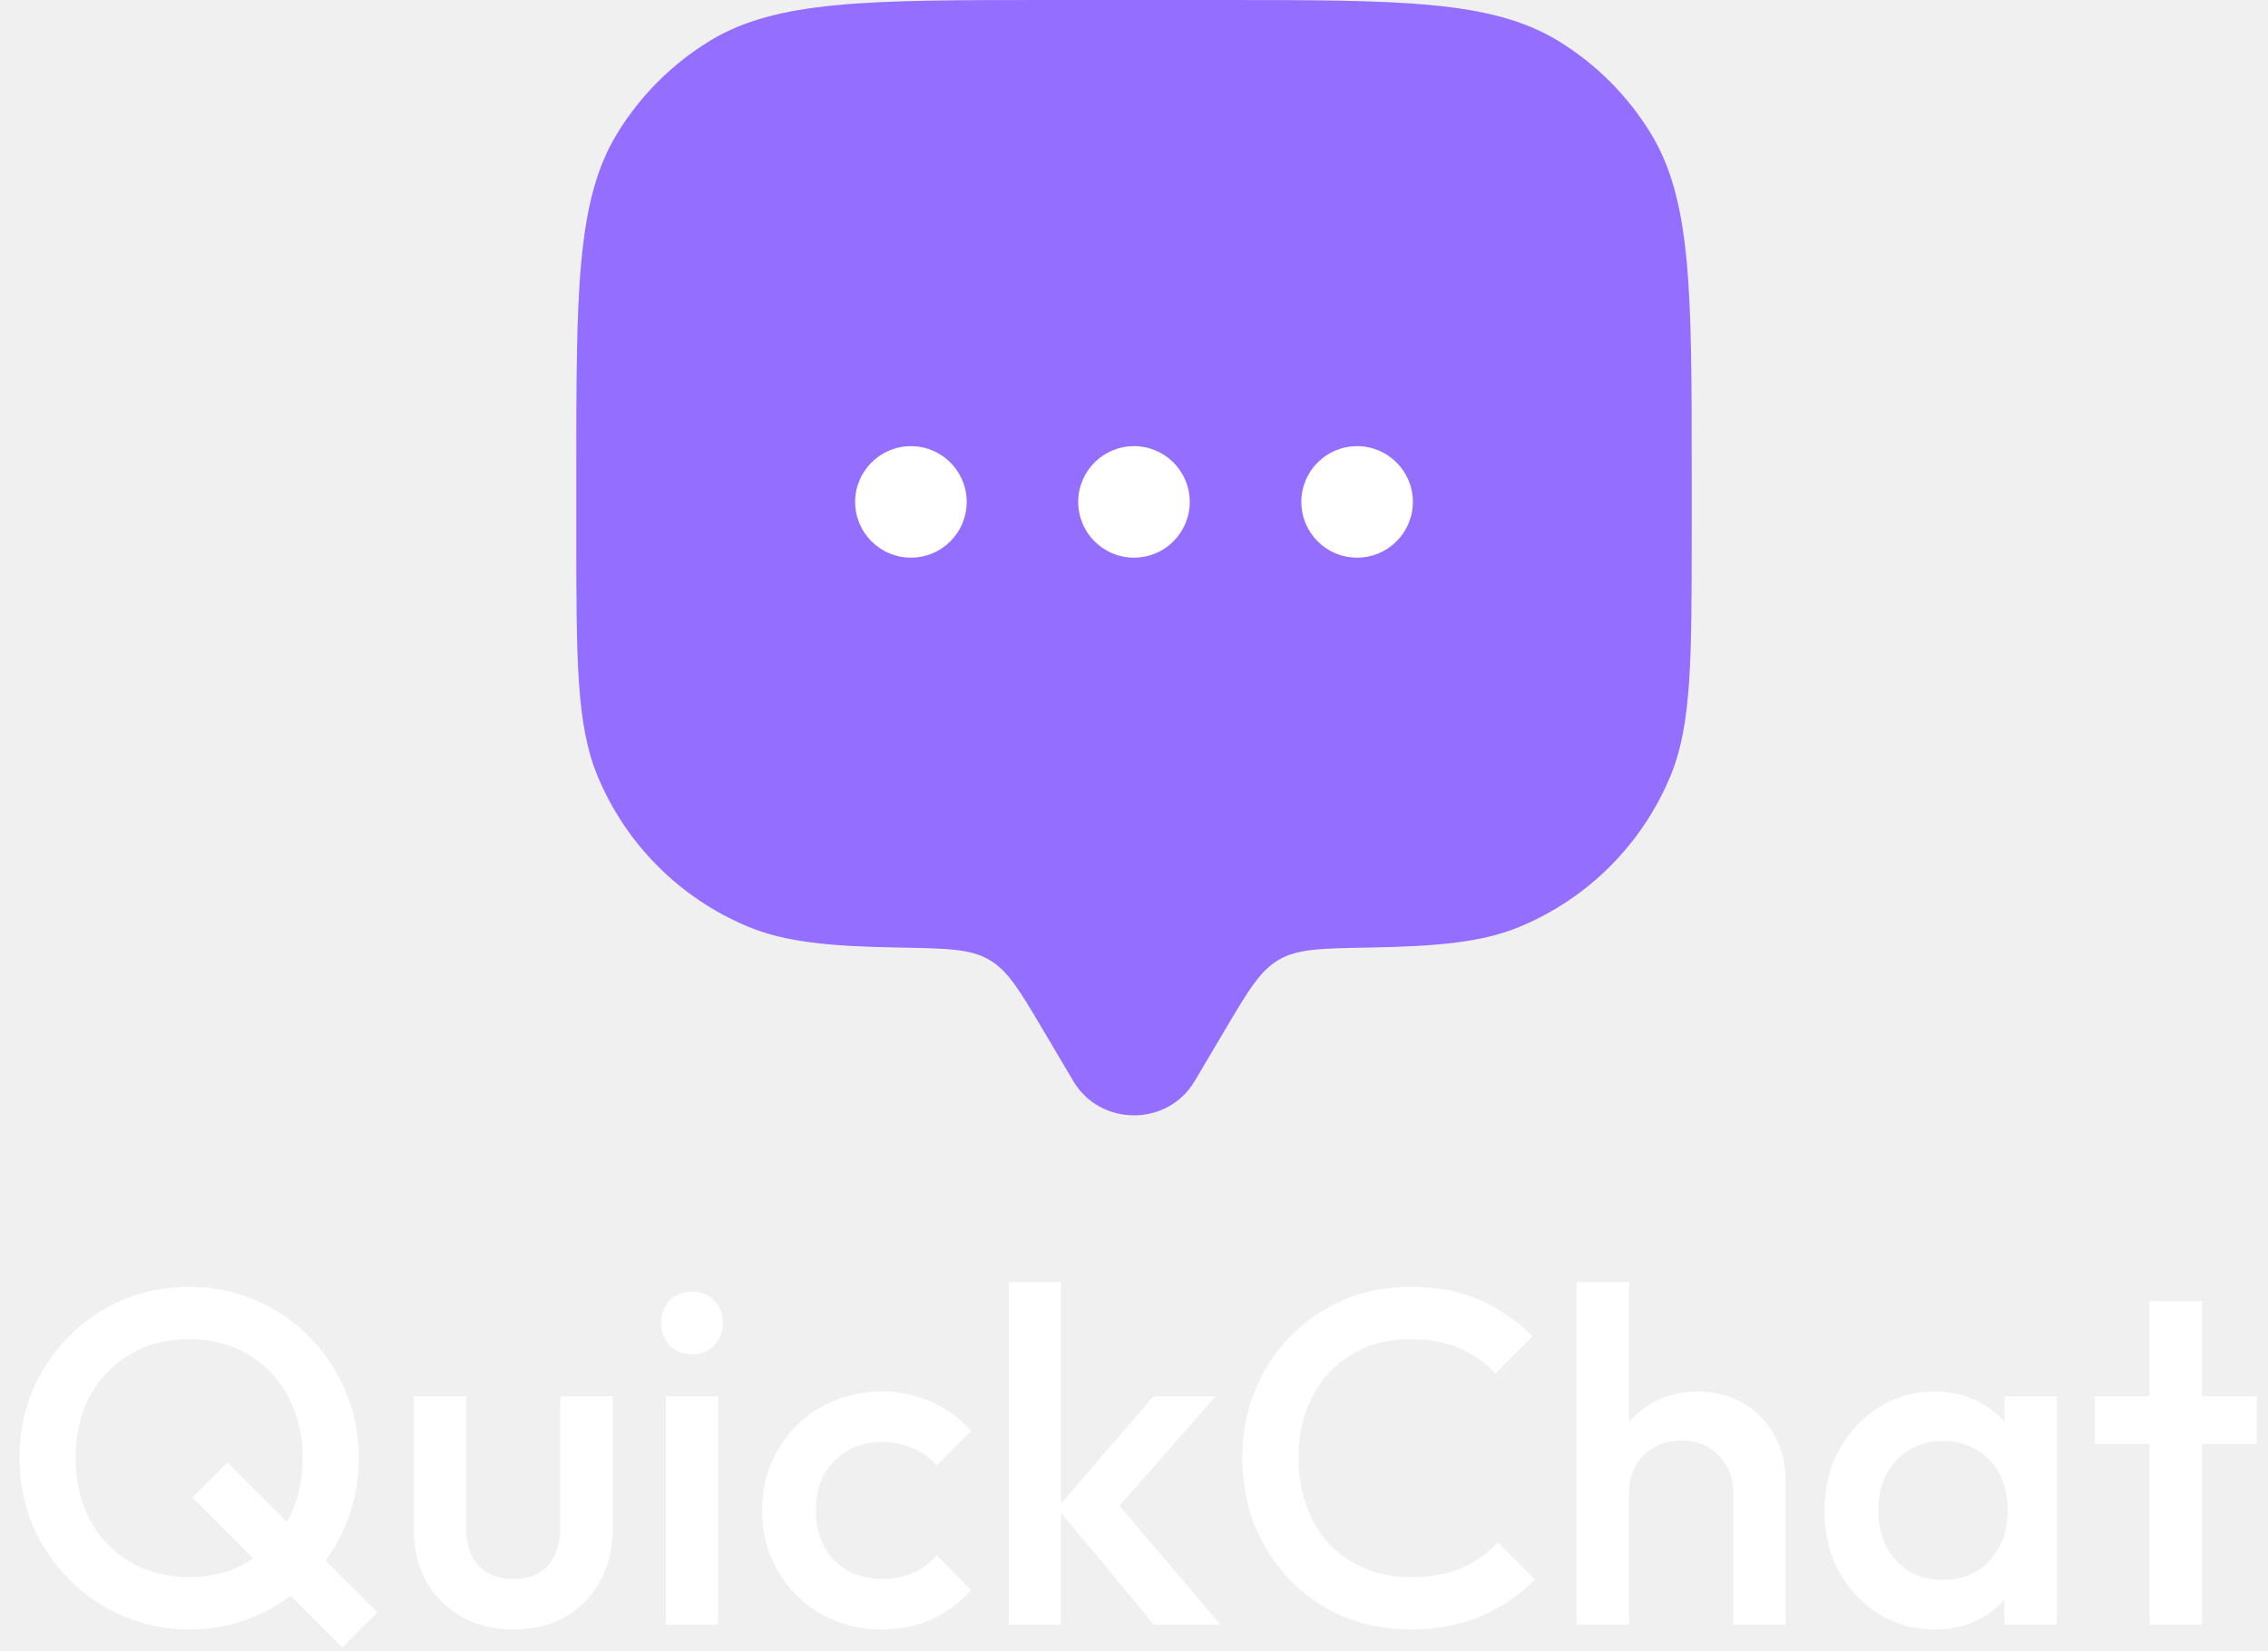
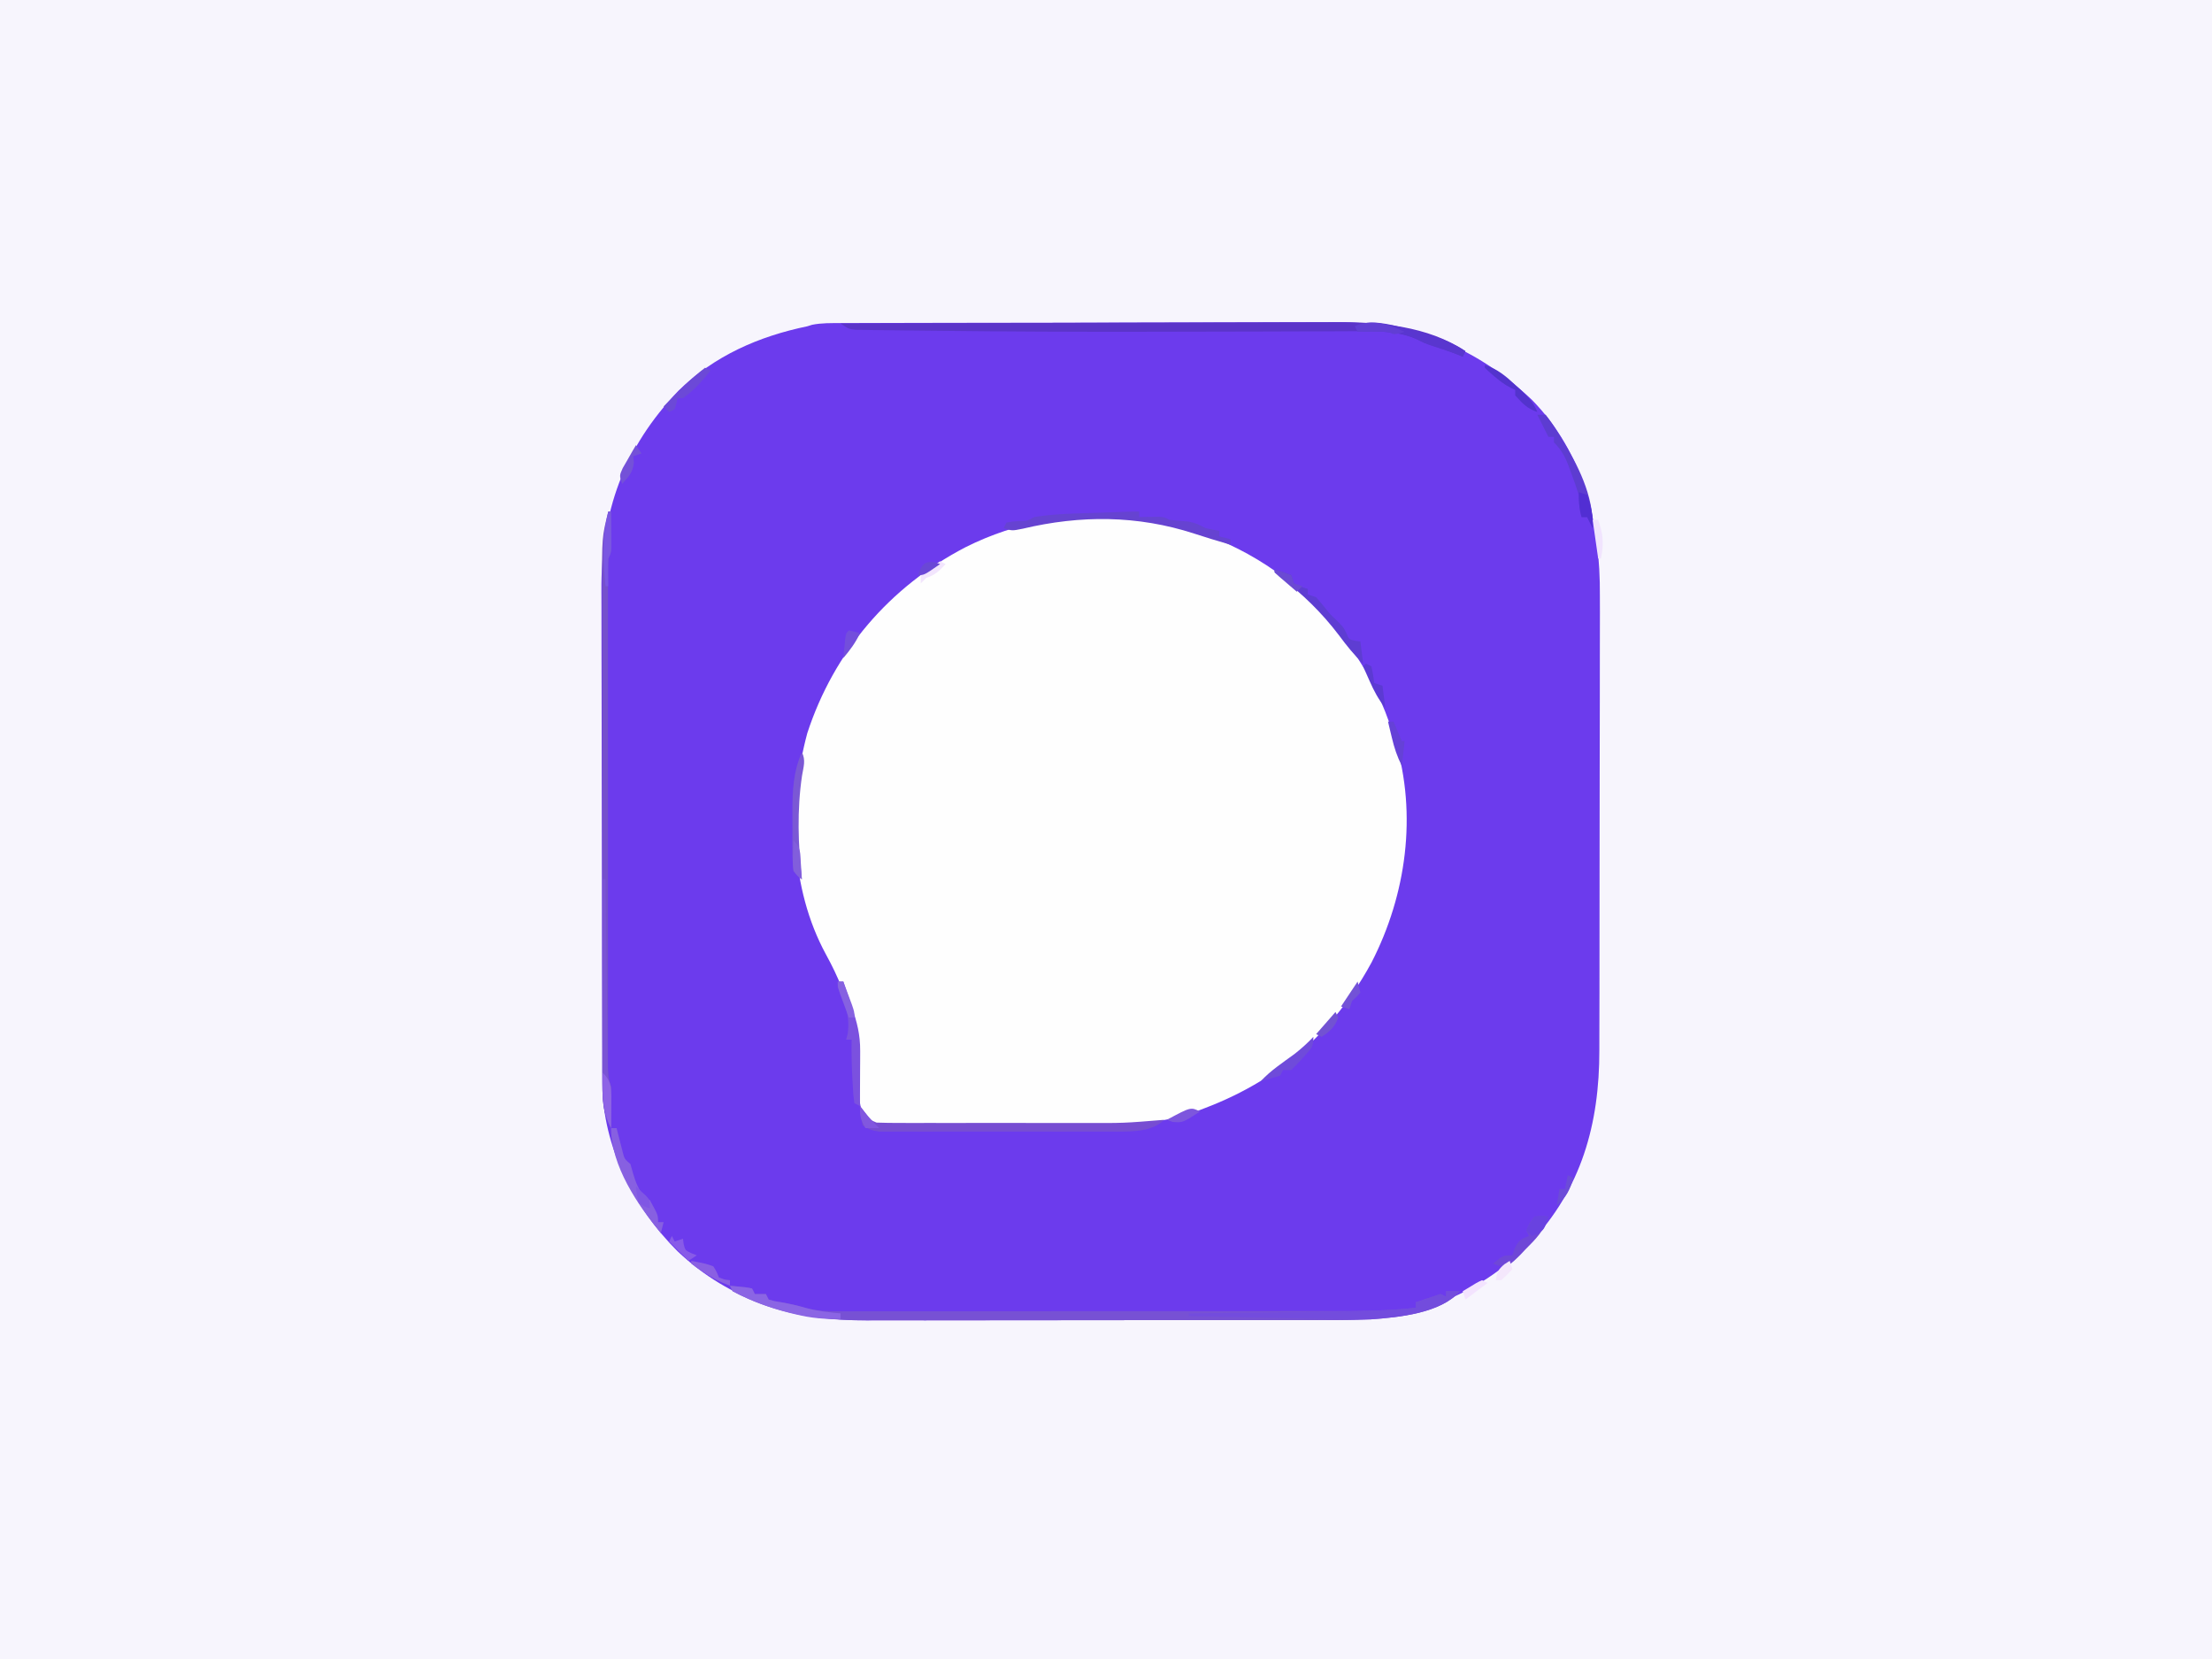
- <svg xmlns="http://www.w3.org/2000/svg" width="610" height="444" viewBox="0 0 610 444" fill="none">
-   <path d="M329.433 277.078L321.301 290.817C314.053 303.061 295.948 303.061 288.7 290.817L280.568 277.078C274.261 266.422 271.108 261.096 266.042 258.148C260.977 255.202 254.599 255.092 241.844 254.873C223.014 254.548 211.204 253.394 201.299 249.292C182.922 241.679 168.321 227.08 160.709 208.702C155 194.92 155 177.446 155 142.501V127.5C155 78.399 155 53.848 166.052 35.813C172.236 25.721 180.721 17.236 190.813 11.052C208.848 -8.94073e-07 233.399 0 282.5 0H327.501C376.602 0 401.152 -8.94073e-07 419.188 11.052C429.281 17.236 437.765 25.721 443.949 35.813C455.001 53.848 455.001 78.399 455.001 127.5V142.501C455.001 177.446 455.001 194.92 449.292 208.702C441.68 227.08 427.08 241.679 408.702 249.292C398.797 253.394 386.988 254.548 368.157 254.873C355.401 255.092 349.024 255.202 343.959 258.148C338.893 261.094 335.739 266.422 329.433 277.078Z" fill="#936EFF" />
-   <path d="M380.004 135.002C380.004 143.287 373.288 150.002 365.004 150.002C356.719 150.002 350.004 143.287 350.004 135.002C350.004 126.717 356.719 120.002 365.004 120.002C373.288 120.002 380.004 126.717 380.004 135.002Z" fill="white" />
-   <path d="M319.996 135.002C319.996 143.287 313.281 150.002 304.996 150.002C296.712 150.002 289.996 143.287 289.996 135.002C289.996 126.717 296.712 120.002 304.996 120.002C313.281 120.002 319.996 126.717 319.996 135.002Z" fill="white" />
-   <path d="M260 135.002C260 143.287 253.284 150.002 245 150.002C236.716 150.002 230 143.287 230 135.002C230 126.717 236.716 120.002 245 120.002C253.284 120.002 260 126.717 260 135.002Z" fill="white" />
-   <path d="M51.072 438.28C44.672 438.28 38.699 437.085 33.152 434.696C27.605 432.307 22.741 429.021 18.56 424.84C14.379 420.573 11.093 415.667 8.704 410.12C6.4 404.488 5.248 398.472 5.248 392.072C5.248 385.672 6.4 379.699 8.704 374.152C11.093 368.605 14.336 363.741 18.432 359.56C22.613 355.293 27.435 352.008 32.896 349.704C38.443 347.315 44.416 346.12 50.816 346.12C57.216 346.12 63.147 347.315 68.608 349.704C74.155 352.008 79.019 355.293 83.2 359.56C87.381 363.741 90.624 368.648 92.928 374.28C95.317 379.827 96.512 385.8 96.512 392.2C96.512 398.6 95.317 404.616 92.928 410.248C90.624 415.795 87.381 420.659 83.2 424.84C79.104 429.021 74.283 432.307 68.736 434.696C63.275 437.085 57.387 438.28 51.072 438.28ZM92.032 443.144L51.712 402.824L61.184 393.352L101.504 433.672L92.032 443.144ZM50.816 424.2C56.875 424.2 62.165 422.835 66.688 420.104C71.296 417.373 74.88 413.619 77.44 408.84C80.085 403.976 81.408 398.387 81.408 392.072C81.408 387.379 80.64 383.112 79.104 379.272C77.653 375.347 75.563 371.976 72.832 369.16C70.101 366.259 66.859 364.04 63.104 362.504C59.435 360.968 55.339 360.2 50.816 360.2C44.843 360.2 39.552 361.565 34.944 364.296C30.421 366.941 26.837 370.653 24.192 375.432C21.632 380.211 20.352 385.757 20.352 392.072C20.352 396.765 21.077 401.117 22.528 405.128C24.064 409.053 26.155 412.424 28.8 415.24C31.531 418.056 34.773 420.275 38.528 421.896C42.283 423.432 46.379 424.2 50.816 424.2ZM138.024 438.28C132.819 438.28 128.168 437.128 124.072 434.824C120.061 432.52 116.904 429.363 114.6 425.352C112.381 421.256 111.272 416.563 111.272 411.272V375.56H125.352V410.632C125.352 413.619 125.821 416.179 126.76 418.312C127.784 420.36 129.235 421.939 131.112 423.048C133.075 424.157 135.379 424.712 138.024 424.712C142.12 424.712 145.235 423.517 147.368 421.128C149.587 418.653 150.696 415.155 150.696 410.632V375.56H164.776V411.272C164.776 416.648 163.624 421.384 161.32 425.48C159.101 429.491 155.987 432.648 151.976 434.952C147.965 437.171 143.315 438.28 138.024 438.28ZM179.061 437V375.56H193.141V437H179.061ZM186.101 364.296C183.712 364.296 181.706 363.485 180.085 361.864C178.549 360.243 177.781 358.237 177.781 355.848C177.781 353.459 178.549 351.453 180.085 349.832C181.706 348.211 183.712 347.4 186.101 347.4C188.576 347.4 190.581 348.211 192.117 349.832C193.653 351.453 194.421 353.459 194.421 355.848C194.421 358.237 193.653 360.243 192.117 361.864C190.581 363.485 188.576 364.296 186.101 364.296ZM237.221 438.28C231.162 438.28 225.658 436.872 220.709 434.056C215.845 431.24 212.005 427.4 209.189 422.536C206.373 417.672 204.965 412.253 204.965 406.28C204.965 400.221 206.373 394.803 209.189 390.024C212.005 385.16 215.845 381.32 220.709 378.504C225.658 375.688 231.162 374.28 237.221 374.28C242 374.28 246.437 375.219 250.533 377.096C254.714 378.888 258.256 381.491 261.157 384.904L251.941 394.248C250.149 392.115 247.973 390.536 245.413 389.512C242.938 388.403 240.208 387.848 237.221 387.848C233.722 387.848 230.608 388.659 227.877 390.28C225.232 391.816 223.141 393.949 221.605 396.68C220.154 399.411 219.429 402.611 219.429 406.28C219.429 409.864 220.154 413.064 221.605 415.88C223.141 418.611 225.232 420.787 227.877 422.408C230.608 423.944 233.722 424.712 237.221 424.712C240.208 424.712 242.938 424.2 245.413 423.176C247.973 422.067 250.149 420.445 251.941 418.312L261.157 427.656C258.256 431.069 254.714 433.715 250.533 435.592C246.437 437.384 242 438.28 237.221 438.28ZM310.348 437L284.364 405.64L310.22 375.56H326.988L297.292 409.352L297.932 401.288L328.268 437H310.348ZM271.308 437V344.84H285.388V437H271.308ZM379.307 438.28C372.822 438.28 366.806 437.128 361.259 434.824C355.798 432.435 351.019 429.149 346.923 424.968C342.827 420.701 339.67 415.795 337.451 410.248C335.232 404.616 334.123 398.6 334.123 392.2C334.123 385.8 335.232 379.827 337.451 374.28C339.67 368.648 342.827 363.741 346.923 359.56C351.019 355.379 355.798 352.093 361.259 349.704C366.806 347.315 372.822 346.12 379.307 346.12C386.56 346.12 392.832 347.315 398.123 349.704C403.414 352.093 408.107 355.336 412.203 359.432L402.219 369.416C399.574 366.515 396.331 364.253 392.491 362.632C388.736 361.011 384.342 360.2 379.307 360.2C374.87 360.2 370.816 360.968 367.147 362.504C363.478 364.04 360.278 366.259 357.547 369.16C354.902 371.976 352.854 375.347 351.403 379.272C349.952 383.197 349.227 387.507 349.227 392.2C349.227 396.893 349.952 401.203 351.403 405.128C352.854 409.053 354.902 412.467 357.547 415.368C360.278 418.184 363.478 420.36 367.147 421.896C370.816 423.432 374.87 424.2 379.307 424.2C384.768 424.2 389.376 423.389 393.131 421.768C396.971 420.061 400.214 417.757 402.859 414.856L412.843 424.84C408.747 429.021 403.926 432.307 398.379 434.696C392.832 437.085 386.475 438.28 379.307 438.28ZM466.17 437V401.544C466.17 397.448 464.847 394.077 462.202 391.432C459.642 388.787 456.314 387.464 452.218 387.464C449.487 387.464 447.055 388.061 444.922 389.256C442.789 390.451 441.125 392.115 439.93 394.248C438.735 396.381 438.138 398.813 438.138 401.544L432.634 398.472C432.634 393.779 433.658 389.64 435.706 386.056C437.754 382.387 440.57 379.528 444.154 377.48C447.823 375.347 451.919 374.28 456.442 374.28C461.05 374.28 465.146 375.304 468.73 377.352C472.314 379.4 475.13 382.259 477.178 385.928C479.226 389.512 480.25 393.693 480.25 398.472V437H466.17ZM424.058 437V344.84H438.138V437H424.058ZM520.286 438.28C514.739 438.28 509.705 436.872 505.182 434.056C500.745 431.24 497.203 427.443 494.558 422.664C491.998 417.8 490.718 412.381 490.718 406.408C490.718 400.349 491.998 394.931 494.558 390.152C497.203 385.288 500.745 381.448 505.182 378.632C509.705 375.731 514.739 374.28 520.286 374.28C524.979 374.28 529.118 375.304 532.702 377.352C536.371 379.315 539.273 382.045 541.406 385.544C543.539 389.043 544.606 393.011 544.606 397.448V415.112C544.606 419.549 543.539 423.517 541.406 427.016C539.358 430.515 536.499 433.288 532.83 435.336C529.161 437.299 524.979 438.28 520.286 438.28ZM522.59 424.968C527.795 424.968 531.977 423.219 535.134 419.72C538.377 416.221 539.998 411.741 539.998 406.28C539.998 402.611 539.273 399.368 537.822 396.552C536.371 393.736 534.323 391.56 531.678 390.024C529.118 388.403 526.089 387.592 522.59 387.592C519.177 387.592 516.147 388.403 513.502 390.024C510.942 391.56 508.894 393.736 507.358 396.552C505.907 399.368 505.182 402.611 505.182 406.28C505.182 409.949 505.907 413.192 507.358 416.008C508.894 418.824 510.942 421.043 513.502 422.664C516.147 424.2 519.177 424.968 522.59 424.968ZM539.102 437V420.488L541.534 405.512L539.102 390.664V375.56H553.182V437H539.102ZM578.152 437V349.96H592.232V437H578.152ZM563.432 388.36V375.56H606.952V388.36H563.432Z" fill="white" />
+ <svg xmlns="http://www.w3.org/2000/svg" version="1.1" width="800" height="600">
+   <path d="M0 0 C264 0 528 0 800 0 C800 198 800 396 800 600 C536 600 272 600 0 600 C0 402 0 204 0 0 Z " fill="#F7F5FD" transform="translate(0,0)" />
+   <path d="M0 0 C1.237 -0.006 1.237 -0.006 2.498 -0.011 C5.265 -0.022 8.033 -0.026 10.8 -0.03 C12.782 -0.036 14.765 -0.043 16.748 -0.05 C23.268 -0.071 29.787 -0.081 36.307 -0.091 C38.555 -0.095 40.803 -0.099 43.051 -0.103 C53.623 -0.123 64.194 -0.137 74.766 -0.145 C86.942 -0.155 99.117 -0.181 111.293 -0.222 C120.719 -0.252 130.144 -0.267 139.569 -0.27 C145.191 -0.272 150.812 -0.281 156.434 -0.306 C161.734 -0.33 167.033 -0.334 172.333 -0.324 C174.266 -0.323 176.199 -0.329 178.132 -0.343 C206.474 -0.535 229.127 8.167 249.951 27.772 C268.838 47.104 274.705 72.514 274.504 98.723 C274.507 100.691 274.513 102.66 274.521 104.629 C274.535 109.91 274.518 115.19 274.495 120.471 C274.474 126.032 274.48 131.593 274.483 137.154 C274.483 146.481 274.463 155.808 274.431 165.136 C274.394 175.884 274.385 186.633 274.392 197.381 C274.398 207.775 274.388 218.168 274.368 228.562 C274.36 232.962 274.357 237.363 274.359 241.763 C274.36 246.95 274.345 252.136 274.32 257.323 C274.312 259.215 274.31 261.107 274.314 262.998 C274.352 289.595 267.845 313.159 249.193 332.842 C229.54 352.496 206.696 360.485 179.268 360.565 C177.445 360.561 175.622 360.556 173.799 360.551 C171.834 360.557 169.869 360.564 167.904 360.572 C162.615 360.59 157.326 360.589 152.037 360.583 C147.601 360.58 143.166 360.586 138.73 360.592 C128.257 360.606 117.785 360.605 107.312 360.593 C96.55 360.582 85.788 360.596 75.026 360.623 C65.745 360.645 56.463 360.651 47.182 360.646 C41.657 360.642 36.132 360.644 30.607 360.662 C25.408 360.677 20.21 360.673 15.012 360.654 C13.118 360.651 11.224 360.654 9.33 360.664 C-16.371 360.797 -40.075 353.697 -59.073 335.674 C-74.838 320.031 -86.116 297.732 -86.259 275.17 C-86.259 274.413 -86.259 273.657 -86.258 272.878 C-86.262 272.061 -86.266 271.243 -86.27 270.401 C-86.281 267.67 -86.284 264.94 -86.288 262.209 C-86.295 260.247 -86.301 258.285 -86.308 256.323 C-86.329 249.884 -86.34 243.445 -86.35 237.007 C-86.354 234.784 -86.358 232.561 -86.362 230.338 C-86.381 219.887 -86.395 209.435 -86.403 198.984 C-86.413 186.955 -86.44 174.926 -86.48 162.897 C-86.51 153.578 -86.525 144.26 -86.528 134.941 C-86.531 129.386 -86.539 123.831 -86.565 118.276 C-86.588 113.04 -86.592 107.803 -86.582 102.566 C-86.581 100.658 -86.588 98.75 -86.602 96.842 C-86.796 68.491 -78.634 45.164 -58.736 24.46 C-45.609 11.756 -29.764 4.814 -12.111 1.147 C-11.55 0.971 -10.989 0.795 -10.41 0.613 C-6.957 -0.087 -3.509 -0.001 0 0 Z " fill="#6C3BED" transform="translate(304.1113,116.8528)" />
+   <path d="M0 0 C19.117 15.424 32.479 33.674 39.75 57.219 C39.96 57.89 40.171 58.562 40.387 59.254 C48.348 85.827 44.368 114.84 31.794 139.287 C23.045 155.479 10.349 170.37 -5.25 180.219 C-6.266 180.867 -7.282 181.516 -8.328 182.184 C-14.863 186.142 -21.478 189.325 -28.625 192.031 C-29.342 192.309 -30.06 192.587 -30.799 192.873 C-45.603 198.215 -60.44 198.683 -75.98 198.652 C-78.031 198.657 -80.081 198.662 -82.131 198.668 C-86.393 198.677 -90.655 198.675 -94.916 198.665 C-100.375 198.653 -105.833 198.674 -111.291 198.703 C-115.509 198.721 -119.727 198.721 -123.946 198.715 C-125.96 198.715 -127.973 198.721 -129.987 198.733 C-132.792 198.748 -135.595 198.738 -138.399 198.72 C-139.639 198.735 -139.639 198.735 -140.904 198.75 C-144.84 198.699 -146.812 198.489 -150.241 196.375 C-153.365 193.022 -153.369 190.232 -153.391 185.836 C-153.665 166.637 -156.341 153.055 -165.578 136.312 C-178.566 112.381 -179.254 82.314 -172.281 56.375 C-162.667 26.948 -142.505 3.396 -115.053 -10.875 C-78.072 -29.47 -32.913 -24.876 0 0 Z " fill="#FEFEFE" transform="translate(464.25,208.7812)" />
+   <path d="M0 0 C6.152 0.586 6.152 0.586 8 1 C8.33 1.66 8.66 2.32 9 3 C10.32 3 11.64 3 13 3 C13.33 3.66 13.66 4.32 14 5 C16.113 5.62 16.113 5.62 18.625 6 C21.573 6.508 24.291 7.094 27.143 8.02 C31.424 9.108 35.157 9.277 39.544 9.247 C40.796 9.251 40.796 9.251 42.073 9.255 C44.856 9.26 47.639 9.252 50.423 9.243 C52.424 9.244 54.425 9.246 56.426 9.249 C61.854 9.254 67.282 9.246 72.71 9.236 C78.399 9.227 84.088 9.229 89.778 9.229 C99.337 9.228 108.895 9.219 118.454 9.206 C129.486 9.19 140.518 9.185 151.55 9.186 C163.314 9.186 175.078 9.179 186.843 9.17 C190.222 9.168 193.601 9.167 196.98 9.167 C202.306 9.166 207.632 9.16 212.958 9.15 C214.906 9.147 216.854 9.146 218.802 9.146 C228.583 9.148 238.264 9.084 248 8 C248 7.34 248 6.68 248 6 C251 5 254 4 257 3 C257.66 3.33 258.32 3.66 259 4 C259 3.34 259 2.68 259 2 C260.65 2 262.3 2 264 2 C256.965 10.014 241.873 11.409 231.702 12.172 C225.774 12.447 219.844 12.42 213.91 12.404 C211.945 12.41 209.981 12.417 208.016 12.425 C202.726 12.443 197.437 12.442 192.148 12.436 C187.712 12.433 183.277 12.439 178.841 12.445 C168.369 12.459 157.896 12.457 147.423 12.446 C136.661 12.435 125.899 12.449 115.137 12.475 C105.856 12.498 96.575 12.504 87.293 12.498 C81.768 12.495 76.243 12.497 70.718 12.515 C65.52 12.53 60.322 12.526 55.123 12.507 C53.229 12.504 51.335 12.507 49.441 12.517 C32.327 12.605 16.301 10.163 1 2 C0.67 1.34 0.34 0.68 0 0 Z " fill="#7751D4" transform="translate(264,465)" />
+   <path d="M0 0 C25.262 -0.094 50.523 -0.164 75.785 -0.207 C87.516 -0.228 99.246 -0.256 110.977 -0.302 C121.208 -0.342 131.439 -0.367 141.67 -0.376 C147.082 -0.382 152.493 -0.394 157.904 -0.423 C163.01 -0.45 168.116 -0.458 173.222 -0.452 C175.084 -0.454 176.946 -0.461 178.808 -0.477 C194.821 -0.603 212.277 0.851 226 10 C225.67 10.66 225.34 11.32 225 12 C224.361 11.732 223.721 11.464 223.062 11.188 C219.804 9.924 216.513 8.843 213.184 7.781 C211 7 211 7 209.119 6.021 C202.32 2.746 194.872 2.72 187.476 2.789 C186.457 2.79 185.439 2.791 184.389 2.793 C181.016 2.799 177.643 2.82 174.27 2.84 C171.869 2.847 169.469 2.852 167.069 2.857 C161.965 2.868 156.862 2.885 151.758 2.907 C138.473 2.961 125.188 2.973 111.902 2.988 C110.566 2.99 109.231 2.992 107.895 2.994 C84.385 3.024 60.879 2.935 37.37 2.653 C34.876 2.625 32.381 2.601 29.886 2.578 C26.039 2.542 22.192 2.496 18.344 2.442 C16.311 2.415 14.278 2.397 12.244 2.379 C10.462 2.349 10.462 2.349 8.644 2.319 C7.618 2.306 6.592 2.292 5.535 2.278 C3 2 3 2 0 0 Z " fill="#5B34C9" transform="translate(304,117)" />
+   <path d="M0 0 C0.33 0 0.66 0 1 0 C1.027 2.458 1.047 4.917 1.062 7.375 C1.071 8.074 1.079 8.772 1.088 9.492 C1.113 14.773 1.113 14.773 0 17 C-0.098 19.462 -0.135 21.895 -0.127 24.358 C-0.129 25.125 -0.13 25.892 -0.132 26.683 C-0.136 29.268 -0.133 31.852 -0.129 34.437 C-0.131 36.285 -0.133 38.132 -0.135 39.98 C-0.139 45.009 -0.137 50.038 -0.134 55.067 C-0.132 60.321 -0.134 65.575 -0.136 70.83 C-0.138 79.656 -0.135 88.482 -0.13 97.308 C-0.125 107.522 -0.127 117.735 -0.132 127.948 C-0.137 136.706 -0.137 145.463 -0.135 154.221 C-0.133 159.456 -0.133 164.692 -0.136 169.927 C-0.139 174.849 -0.137 179.772 -0.131 184.694 C-0.13 186.503 -0.13 188.313 -0.133 190.123 C-0.135 192.587 -0.132 195.051 -0.127 197.515 C-0.129 198.237 -0.131 198.958 -0.134 199.702 C-0.122 202.75 0.028 205.083 1 208 C1.07 210.573 1.094 213.116 1.062 215.688 C1.058 216.389 1.053 217.091 1.049 217.814 C1.037 219.543 1.019 221.272 1 223 C-2.293 217.291 -2.147 211.11 -2.134 204.684 C-2.136 203.862 -2.138 203.039 -2.141 202.192 C-2.147 199.445 -2.146 196.698 -2.145 193.95 C-2.148 191.977 -2.152 190.004 -2.155 188.031 C-2.164 182.675 -2.167 177.32 -2.167 171.964 C-2.168 168.616 -2.17 165.267 -2.173 161.918 C-2.182 150.228 -2.186 138.538 -2.185 126.848 C-2.185 115.964 -2.195 105.081 -2.211 94.197 C-2.224 84.843 -2.229 75.49 -2.229 66.136 C-2.229 60.553 -2.231 54.971 -2.242 49.389 C-2.252 44.135 -2.252 38.881 -2.245 33.628 C-2.243 31.705 -2.246 29.783 -2.252 27.86 C-2.307 9.216 -2.307 9.216 0 0 Z " fill="#7550CC" transform="translate(220,185)" />
+   <path d="M0 0 C0.619 0.804 1.238 1.609 1.875 2.438 C3.742 5.039 3.742 5.039 6 6 C8.871 6.099 11.718 6.136 14.59 6.129 C15.479 6.131 16.369 6.133 17.286 6.135 C20.241 6.139 23.197 6.136 26.152 6.133 C28.208 6.133 30.264 6.134 32.32 6.136 C36.64 6.137 40.96 6.135 45.281 6.13 C50.795 6.125 56.309 6.128 61.823 6.134 C66.076 6.138 70.329 6.136 74.581 6.134 C76.612 6.133 78.644 6.134 80.675 6.136 C95.368 6.203 95.368 6.203 110 5 C105.688 9.312 98.825 9.23 93.02 9.271 C91.74 9.265 91.74 9.265 90.435 9.259 C89.053 9.264 89.053 9.264 87.643 9.269 C84.621 9.278 81.6 9.272 78.578 9.266 C76.469 9.267 74.36 9.269 72.251 9.271 C67.844 9.274 63.436 9.27 59.028 9.261 C53.376 9.249 47.725 9.256 42.073 9.268 C37.724 9.275 33.375 9.273 29.025 9.268 C26.941 9.266 24.856 9.268 22.772 9.273 C19.864 9.278 16.956 9.27 14.048 9.259 C13.186 9.263 12.325 9.267 11.438 9.271 C10.644 9.265 9.851 9.26 9.034 9.254 C8.004 9.253 8.004 9.253 6.953 9.252 C4.556 8.943 3.006 8.353 1 7 C0.25 3.375 0.25 3.375 0 0 Z " fill="#774DD2" transform="translate(311,400)" />
+   <path d="M0 0 C0 0.66 0 1.32 0 2 C0.626 1.988 1.253 1.977 1.898 1.965 C2.716 1.956 3.533 1.947 4.375 1.938 C5.187 1.926 5.999 1.914 6.836 1.902 C9 2 9 2 11 3 C13.234 3.272 15.468 3.445 17.711 3.621 C20.151 4.025 21.831 4.843 24 6 C25.657 6.377 27.323 6.721 29 7 C29 7.66 29 8.32 29 9 C30.32 9.33 31.64 9.66 33 10 C33 10.66 33 11.32 33 12 C31.604 11.584 30.208 11.167 28.812 10.75 C27.44 10.342 27.44 10.342 26.039 9.926 C23.985 9.3 21.938 8.651 19.898 7.98 C-0.608 1.32 -21.267 1.26 -42.141 6.223 C-46 7 -46 7 -49 6 C-48.67 5.34 -48.34 4.68 -48 4 C-45.969 3.621 -45.969 3.621 -43.5 3.438 C-40.45 3.421 -40.45 3.421 -38 2 C-30.269 0.733 -22.312 0.705 -14.5 0.438 C-13.322 0.394 -12.144 0.351 -10.93 0.307 C-2.461 0 -2.461 0 0 0 Z " fill="#6643D1" transform="translate(412,185)" />
+   <path d="M0 0 C1.65 0 3.3 0 5 0 C-1.968 7.938 -16.95 9.422 -27.044 10.147 C-31.845 10.326 -36.637 10.203 -41.438 10.074 C-42.939 10.046 -44.441 10.019 -45.943 9.994 C-49.836 9.925 -53.728 9.836 -57.621 9.742 C-61.617 9.65 -65.613 9.577 -69.609 9.502 C-77.407 9.353 -85.203 9.183 -93 9 C-93 8.67 -93 8.34 -93 8 C-92.15 7.99 -91.299 7.979 -90.423 7.969 C-82.363 7.87 -74.302 7.768 -66.241 7.661 C-62.098 7.606 -57.955 7.552 -53.812 7.503 C-49.805 7.455 -45.798 7.402 -41.791 7.347 C-40.272 7.327 -38.752 7.308 -37.232 7.291 C-28.451 7.19 -19.742 6.887 -11 6 C-11 5.34 -11 4.68 -11 4 C-8 3 -5 2 -2 1 C-1.01 1.495 -1.01 1.495 0 2 C0 1.34 0 0.68 0 0 Z " fill="#734CDD" transform="translate(523,467)" />
+   <path d="M0 0 C0.33 0 0.66 0 1 0 C1.01 0.895 1.021 1.791 1.031 2.713 C1.129 11.145 1.232 19.576 1.339 28.007 C1.395 32.342 1.448 36.677 1.497 41.012 C1.545 45.194 1.597 49.376 1.653 53.558 C1.673 55.155 1.692 56.752 1.709 58.349 C1.733 60.583 1.763 62.816 1.795 65.05 C1.81 66.322 1.826 67.595 1.842 68.906 C1.864 72.036 1.864 72.036 3 75 C3.07 77.573 3.094 80.116 3.062 82.688 C3.058 83.389 3.053 84.091 3.049 84.814 C3.037 86.543 3.019 88.272 3 90 C-0.246 84.373 -0.145 78.313 -0.114 71.975 C-0.114 71.194 -0.114 70.413 -0.114 69.608 C-0.113 67.043 -0.106 64.479 -0.098 61.914 C-0.096 60.129 -0.094 58.344 -0.093 56.559 C-0.09 51.874 -0.08 47.188 -0.069 42.503 C-0.058 37.717 -0.054 32.931 -0.049 28.145 C-0.038 18.763 -0.021 9.382 0 0 Z " fill="#7A54D4" transform="translate(218,318)" />
+   <path d="M0 0 C0.66 0 1.32 0 2 0 C2.814 2.416 3.627 4.833 4.438 7.25 C4.668 7.932 4.898 8.614 5.135 9.316 C6.991 14.857 8.126 19.222 8.098 25.078 C8.094 26.238 8.091 27.398 8.088 28.594 C8.08 29.8 8.071 31.007 8.062 32.25 C8.058 33.472 8.053 34.694 8.049 35.953 C8.037 38.969 8.021 41.984 8 45 C7.34 44.67 6.68 44.34 6 44 C5.586 40.902 5.586 40.902 5.375 36.938 C5.337 36.258 5.299 35.579 5.26 34.879 C5.016 30.246 4.905 25.637 5 21 C4.34 21 3.68 21 3 21 C3.186 20.319 3.371 19.639 3.562 18.938 C4.51 12.577 2.554 7.663 0 2 C0 1.34 0 0.68 0 0 Z " fill="#7B51DF" transform="translate(303,355)" />
+   <path d="M0 0 C0.99 0 1.98 0 3 0 C4.62 2.078 6.001 4.079 7.375 6.312 C7.773 6.95 8.172 7.587 8.583 8.243 C14.588 18.022 20.4 29.242 20 41 C19.34 39.68 18.68 38.36 18 37 C17.34 37 16.68 37 16 37 C15.174 34.108 15 32.113 15 29 C14.128 26.265 13.207 23.615 12.188 20.938 C11.926 20.218 11.665 19.498 11.396 18.756 C10.025 15.108 8.718 12.713 6 10 C6 9.34 6 8.68 6 8 C5.34 8 4.68 8 4 8 C2.667 5.333 1.333 2.667 0 0 Z " fill="#5D3CD1" transform="translate(556,150)" />
+   <path d="M0 0 C0.66 0 1.32 0 2 0 C2.193 0.771 2.387 1.542 2.586 2.336 C2.846 3.339 3.107 4.342 3.375 5.375 C3.63 6.373 3.885 7.37 4.148 8.398 C4.824 11.125 4.824 11.125 7 13 C7.309 14.093 7.619 15.186 7.938 16.312 C8.918 19.715 9.971 22.126 12 25 C12.66 25.33 13.32 25.66 14 26 C17 31.423 17 31.423 17 34 C17.66 34 18.32 34 19 34 C18.67 35.32 18.34 36.64 18 38 C9.612 27.769 0 13.675 0 0 Z " fill="#8760E1" transform="translate(221,408)" />
+   <path d="M0 0 C2.938 0.812 2.938 0.812 6 2 C6.33 2.99 6.66 3.98 7 5 C9.504 6.219 9.504 6.219 12 7 C12 7.66 12 8.32 12 9 C12.99 9.33 13.98 9.66 15 10 C16.245 11.442 17.485 12.889 18.668 14.383 C20.148 16.239 20.148 16.239 22.688 18.625 C25 21 25 21 26.062 23.25 C26.865 25.221 26.865 25.221 29.125 25.75 C29.744 25.832 30.363 25.915 31 26 C31.33 28.64 31.66 31.28 32 34 C28.679 30.861 25.966 27.406 23.25 23.75 C16.99 15.498 10.127 8.893 1.906 2.566 C1.277 2.049 0.648 1.533 0 1 C0 0.67 0 0.34 0 0 Z " fill="#5E3DD2" transform="translate(461,206)" />
+   <path d="M0 0 C6.152 0.586 6.152 0.586 8 1 C8.33 1.66 8.66 2.32 9 3 C10.32 3 11.64 3 13 3 C13.33 3.66 13.66 4.32 14 5 C16.113 5.62 16.113 5.62 18.625 6 C21.7 6.554 24.56 7.167 27.562 8.062 C31.693 9.189 35.744 9.633 40 10 C40 10.66 40 11.32 40 12 C34.342 12.165 29.368 11.711 23.875 10.375 C23.148 10.201 22.421 10.027 21.672 9.848 C14.481 8.03 7.554 5.497 1 2 C0.67 1.34 0.34 0.68 0 0 Z " fill="#8B65E4" transform="translate(264,465)" />
+   <path d="M0 0 C0.739 0.179 1.478 0.358 2.239 0.542 C9.107 2.264 15.697 4.298 21.625 8.25 C21.295 8.91 20.965 9.57 20.625 10.25 C19.986 9.982 19.346 9.714 18.688 9.438 C15.429 8.174 12.138 7.093 8.809 6.031 C6.625 5.25 6.625 5.25 4.602 4.227 C-2.268 0.832 -9.89 0.998 -17.375 1.25 C-17.705 0.59 -18.035 -0.07 -18.375 -0.75 C-12.904 -3.486 -5.663 -1.409 0 0 Z " fill="#5936CF" transform="translate(508.375,118.75)" />
+   <path d="M0 0 C1.499 2.997 0.595 5.278 0.062 8.562 C-1.781 21.018 -1.348 33.504 0 46 C-1.475 44.963 -1.475 44.963 -3 43 C-3.299 40.446 -3.421 38.14 -3.398 35.586 C-3.401 34.857 -3.404 34.128 -3.407 33.377 C-3.409 31.832 -3.404 30.287 -3.391 28.742 C-3.375 26.404 -3.391 24.068 -3.41 21.73 C-3.419 13.996 -3.118 7.21 0 0 Z " fill="#7B58D5" transform="translate(290,272)" />
+   <path d="M0 0 C2.688 -0.312 2.688 -0.312 5 0 C3.502 5.124 0.359 8.192 -3.312 11.875 C-3.882 12.481 -4.451 13.087 -5.037 13.711 C-6.631 15.321 -8.109 16.751 -10 18 C-12.918 17.883 -12.918 17.883 -15 17 C-11.375 14 -11.375 14 -8 14 C-7.753 13.216 -7.505 12.432 -7.25 11.625 C-5.846 8.677 -4.993 8.098 -2 7 C-2.33 6.34 -2.66 5.68 -3 5 C-1.875 2.375 -1.875 2.375 0 0 Z " fill="#6F47D7" transform="translate(555,440)" />
+   <path d="M0 0 C0.66 0.33 1.32 0.66 2 1 C-1.061 4.848 -3.94 8.147 -8 11 C-8.66 11 -9.32 11 -10 11 C-10.124 11.639 -10.248 12.279 -10.375 12.938 C-10.581 13.618 -10.787 14.299 -11 15 C-11.99 15.495 -11.99 15.495 -13 16 C-13.66 15.34 -14.32 14.68 -15 14 C-13.441 12.413 -11.877 10.831 -10.312 9.25 C-9.442 8.368 -8.572 7.487 -7.676 6.578 C-5.22 4.212 -2.699 2.081 0 0 Z " fill="#6C49D7" transform="translate(255,133)" />
+   <path d="M0 0 C0.33 0 0.66 0 1 0 C1.027 2.458 1.047 4.917 1.062 7.375 C1.071 8.074 1.079 8.772 1.088 9.492 C1.113 14.773 1.113 14.773 0 17 C-0.07 18.707 -0.084 20.417 -0.062 22.125 C-0.053 23.035 -0.044 23.945 -0.035 24.883 C-0.024 25.581 -0.012 26.28 0 27 C-0.33 27 -0.66 27 -1 27 C-1.867 17.661 -2.359 9.202 0 0 Z " fill="#7A56E2" transform="translate(220,185)" />
+   <path d="M0 0 C4.624 1.453 7.72 4.117 11.188 7.375 C11.987 8.098 11.987 8.098 12.803 8.836 C15.505 11.338 17.661 13.534 19 17 C15.274 15.758 13.607 13.889 11 11 C11 10.34 11 9.68 11 9 C10.126 8.6 10.126 8.6 9.234 8.191 C6.955 6.976 5.195 5.629 3.25 3.938 C2.636 3.41 2.023 2.883 1.391 2.34 C0.932 1.898 0.473 1.456 0 1 C0 0.67 0 0.34 0 0 Z " fill="#5333CD" transform="translate(537,132)" />
+   <path d="M0 0 C0 3.547 -0.578 4.018 -2.875 6.562 C-3.409 7.162 -3.942 7.761 -4.492 8.379 C-5.637 9.609 -6.812 10.812 -8 12 C-8.99 12 -9.98 12 -11 12 C-11.33 12.66 -11.66 13.32 -12 14 C-14.314 14.731 -16.648 15.401 -19 16 C-15.46 12.166 -11.101 9.323 -6.91 6.254 C-4.391 4.303 -2.185 2.311 0 0 Z " fill="#6F4BDA" transform="translate(475,375)" />
+   <path d="M0 0 C2.817 2.817 2.99 4.616 3.098 8.574 C3.091 9.945 3.079 11.316 3.062 12.688 C3.058 13.389 3.053 14.091 3.049 14.814 C3.037 16.543 3.019 18.272 3 20 C-0.377 13.548 -0.127 7.126 0 0 Z " fill="#8E63E6" transform="translate(218,388)" />
+   <path d="M0 0 C0.66 0 1.32 0 2 0 C2.99 2.31 3.98 4.62 5 7 C5.33 7 5.66 7 6 7 C5.67 9.97 5.34 12.94 5 16 C3.227 12.454 2.288 9.567 1.375 5.75 C0.984 4.134 0.984 4.134 0.586 2.484 C0.393 1.665 0.199 0.845 0 0 Z " fill="#6541D7" transform="translate(502,261)" />
+   <path d="M0 0 C2.688 -0.312 2.688 -0.312 5 0 C3.523 4.677 3.523 4.677 0.875 6.312 C-0.053 6.653 -0.053 6.653 -1 7 C-1.66 6.34 -2.32 5.68 -3 5 C-1.812 2.5 -1.812 2.5 0 0 Z " fill="#6942E0" transform="translate(555,440)" />
+   <path d="M0 0 C0.66 0.33 1.32 0.66 2 1 C2.625 4.062 2.625 4.062 3 7 C3.99 7.33 4.98 7.66 6 8 C6.33 10.64 6.66 13.28 7 16 C4.514 12.938 2.9 9.854 1.312 6.25 C0.876 5.265 0.439 4.28 -0.012 3.266 C-0.338 2.518 -0.664 1.77 -1 1 C-0.67 0.67 -0.34 0.34 0 0 Z " fill="#5C3AD3" transform="translate(494,240)" />
+   <path d="M0 0 C1.919 0.724 3.81 1.52 5.695 2.328 C1.945 3.453 1.945 3.453 -0.305 2.328 C-2.178 2.258 -4.055 2.244 -5.93 2.266 C-7.434 2.279 -7.434 2.279 -8.969 2.293 C-10.125 2.31 -10.125 2.31 -11.305 2.328 C-11.635 1.668 -11.965 1.008 -12.305 0.328 C-8.471 -1.589 -4.024 -1.173 0 0 Z " fill="#613ED4" transform="translate(502.3047,117.6719)" />
+   <path d="M0 0 C0.66 0.99 1.32 1.98 2 3 C1.01 3.33 0.02 3.66 -1 4 C-0.917 4.722 -0.835 5.444 -0.75 6.188 C-1.074 9.835 -2.573 11.346 -5 14 C-6 11 -6 11 -4.785 8.301 C-4.217 7.315 -3.648 6.329 -3.062 5.312 C-2.497 4.319 -1.931 3.325 -1.348 2.301 C-0.903 1.542 -0.458 0.782 0 0 Z " fill="#7451D8" transform="translate(230,161)" />
+   <path d="M0 0 C5.475 1.06 5.475 1.06 8 2 C9.25 4.062 9.25 4.062 10 6 C12.05 6.805 12.05 6.805 14 7 C14 7.66 14 8.32 14 9 C10.402 7.677 7.363 6.081 4.188 3.938 C3.397 3.41 2.607 2.883 1.793 2.34 C1.201 1.898 0.61 1.456 0 1 C0 0.67 0 0.34 0 0 Z " fill="#8A60E2" transform="translate(250,456)" />
+   <path d="M0 0 C0.99 0.33 1.98 0.66 3 1 C4.489 5.075 5.263 8.665 5 13 C4.34 11.68 3.68 10.36 3 9 C2.34 9 1.68 9 1 9 C0.113 5.895 0 3.263 0 0 Z " fill="#522ED3" transform="translate(571,178)" />
+   <path d="M0 0 C2.681 2.681 2.387 4.392 2.625 8.125 C2.7 9.221 2.775 10.316 2.852 11.445 C2.901 12.288 2.95 13.131 3 14 C1.512 12.855 1.512 12.855 0 11 C-0.293 8.301 -0.293 8.301 -0.188 5.312 C-0.16 4.319 -0.133 3.325 -0.105 2.301 C-0.071 1.542 -0.036 0.782 0 0 Z " fill="#825EDC" transform="translate(287,304)" />
+   <path d="M0 0 C0.33 0.66 0.66 1.32 1 2 C1.99 1.67 2.98 1.34 4 1 C4.082 1.619 4.165 2.237 4.25 2.875 C4.813 5.184 4.813 5.184 7.062 6.25 C7.702 6.497 8.341 6.745 9 7 C8.01 7.66 7.02 8.32 6 9 C3.69 6.69 1.38 4.38 -1 2 C-0.67 1.34 -0.34 0.68 0 0 Z " fill="#885BE8" transform="translate(243,447)" />
+   <path d="M0 0 C0.66 0 1.32 0 2 0 C2.671 1.79 3.336 3.582 4 5.375 C4.557 6.872 4.557 6.872 5.125 8.398 C6 11 6 11 6 13 C5.34 13 4.68 13 4 13 C3.329 11.21 2.664 9.418 2 7.625 C1.629 6.627 1.258 5.63 0.875 4.602 C0 2 0 2 0 0 Z " fill="#8661E1" transform="translate(303,355)" />
+   <path d="M0 0 C2.062 0.438 2.062 0.438 4 1 C2.473 4.436 0.401 7.119 -2 10 C-1.86 8.52 -1.712 7.041 -1.562 5.562 C-1.481 4.739 -1.4 3.915 -1.316 3.066 C-1 1 -1 1 0 0 Z " fill="#734EDC" transform="translate(307,228)" />
+   <path d="M0 0 C0.66 0.33 1.32 0.66 2 1 C0.792 5.431 -0.517 7.981 -4 11 C-3.67 9.02 -3.34 7.04 -3 5 C-2.34 5 -1.68 5 -1 5 C-0.67 3.35 -0.34 1.7 0 0 Z " fill="#6C4BD8" transform="translate(567,425)" />
+   <path d="M0 0 C2.938 0.812 2.938 0.812 6 2 C6.33 2.99 6.66 3.98 7 5 C7.99 5.33 8.98 5.66 10 6 C9.34 6.66 8.68 7.32 8 8 C6.664 6.858 5.331 5.711 4 4.562 C3.257 3.924 2.515 3.286 1.75 2.629 C1.173 2.091 0.595 1.554 0 1 C0 0.67 0 0.34 0 0 Z " fill="#6B4AD3" transform="translate(461,206)" />
+   <path d="M0 0 C0.66 0.33 1.32 0.66 2 1 C-0.363 3.526 -1.665 4.888 -5 6 C-5.66 6.66 -6.32 7.32 -7 8 C-7 7.01 -7 6.02 -7 5 C-5.469 3.613 -5.469 3.613 -3.5 2.312 C-2.85 1.876 -2.201 1.439 -1.531 0.988 C-1.026 0.662 -0.521 0.336 0 0 Z M-10 7 C-8 8 -8 8 -8 8 Z " fill="#F2E5FD" transform="translate(340,203)" />
+   <path d="M0 0 C0.66 0 1.32 0 2 0 C3.792 5.166 4.12 8.511 3 14 C2.67 14 2.34 14 2 14 C1.34 9.38 0.68 4.76 0 0 Z " fill="#F1E4FE" transform="translate(576,188)" />
+   <path d="M0 0 C0.66 0.33 1.32 0.66 2 1 C-0.64 2.98 -3.28 4.96 -6 7 C-6.33 6.01 -6.66 5.02 -7 4 C-1.727 0.777 -1.727 0.777 0 0 Z " fill="#F3E3FE" transform="translate(536,463)" />
+   <path d="M0 0 C0.598 0.763 1.196 1.526 1.812 2.312 C3.47 4.348 5.103 6.198 7 8 C5.35 8 3.7 8 2 8 C0.235 4.912 0 3.767 0 0 Z " fill="#8157DF" transform="translate(311,400)" />
+   <path d="M0 0 C-6.277 4.062 -6.277 4.062 -9.938 3.75 C-10.618 3.502 -11.299 3.255 -12 3 C-3.333 -1.667 -3.333 -1.667 0 0 Z " fill="#7D56DD" transform="translate(434,402)" />
+   <path d="M0 0 C0.33 1.32 0.66 2.64 1 4 C-0.375 5.562 -0.375 5.562 -2 7 C-2.33 7.99 -2.66 8.98 -3 10 C-3.99 9.67 -4.98 9.34 -6 9 C-4.02 6.03 -2.04 3.06 0 0 Z " fill="#7352D7" transform="translate(491,355)" />
+   <path d="M0 0 C0.33 0.66 0.66 1.32 1 2 C-0.215 5.424 -2.018 7.012 -5 9 C-5.66 8.67 -6.32 8.34 -7 8 C-4.69 5.36 -2.38 2.72 0 0 Z " fill="#7252D2" transform="translate(483,366)" />
+   <path d="M0 0 C0.33 0.99 0.66 1.98 1 3 C-0.29 4.376 -1.627 5.708 -3 7 C-3.66 7 -4.32 7 -5 7 C-4.602 4.114 -4.21 3.178 -1.938 1.25 C-1.298 0.838 -0.659 0.425 0 0 Z " fill="#F4E7FC" transform="translate(546,456)" />
+   <path d="M0 0 C0.66 0.66 1.32 1.32 2 2 C2.536 2.474 3.072 2.949 3.625 3.438 C5 5 5 5 5 8 C3.062 7.375 3.062 7.375 1 6 C0.25 2.875 0.25 2.875 0 0 Z " fill="#8057E4" transform="translate(230,429)" />
+   <path d="M0 0 C0.598 0.206 1.196 0.412 1.812 0.625 C-3.938 4.625 -3.938 4.625 -6.188 4.625 C-5.031 1.155 -3.913 -0.671 0 0 Z " fill="#6A47D6" transform="translate(338.1875,203.375)" />
</svg>
